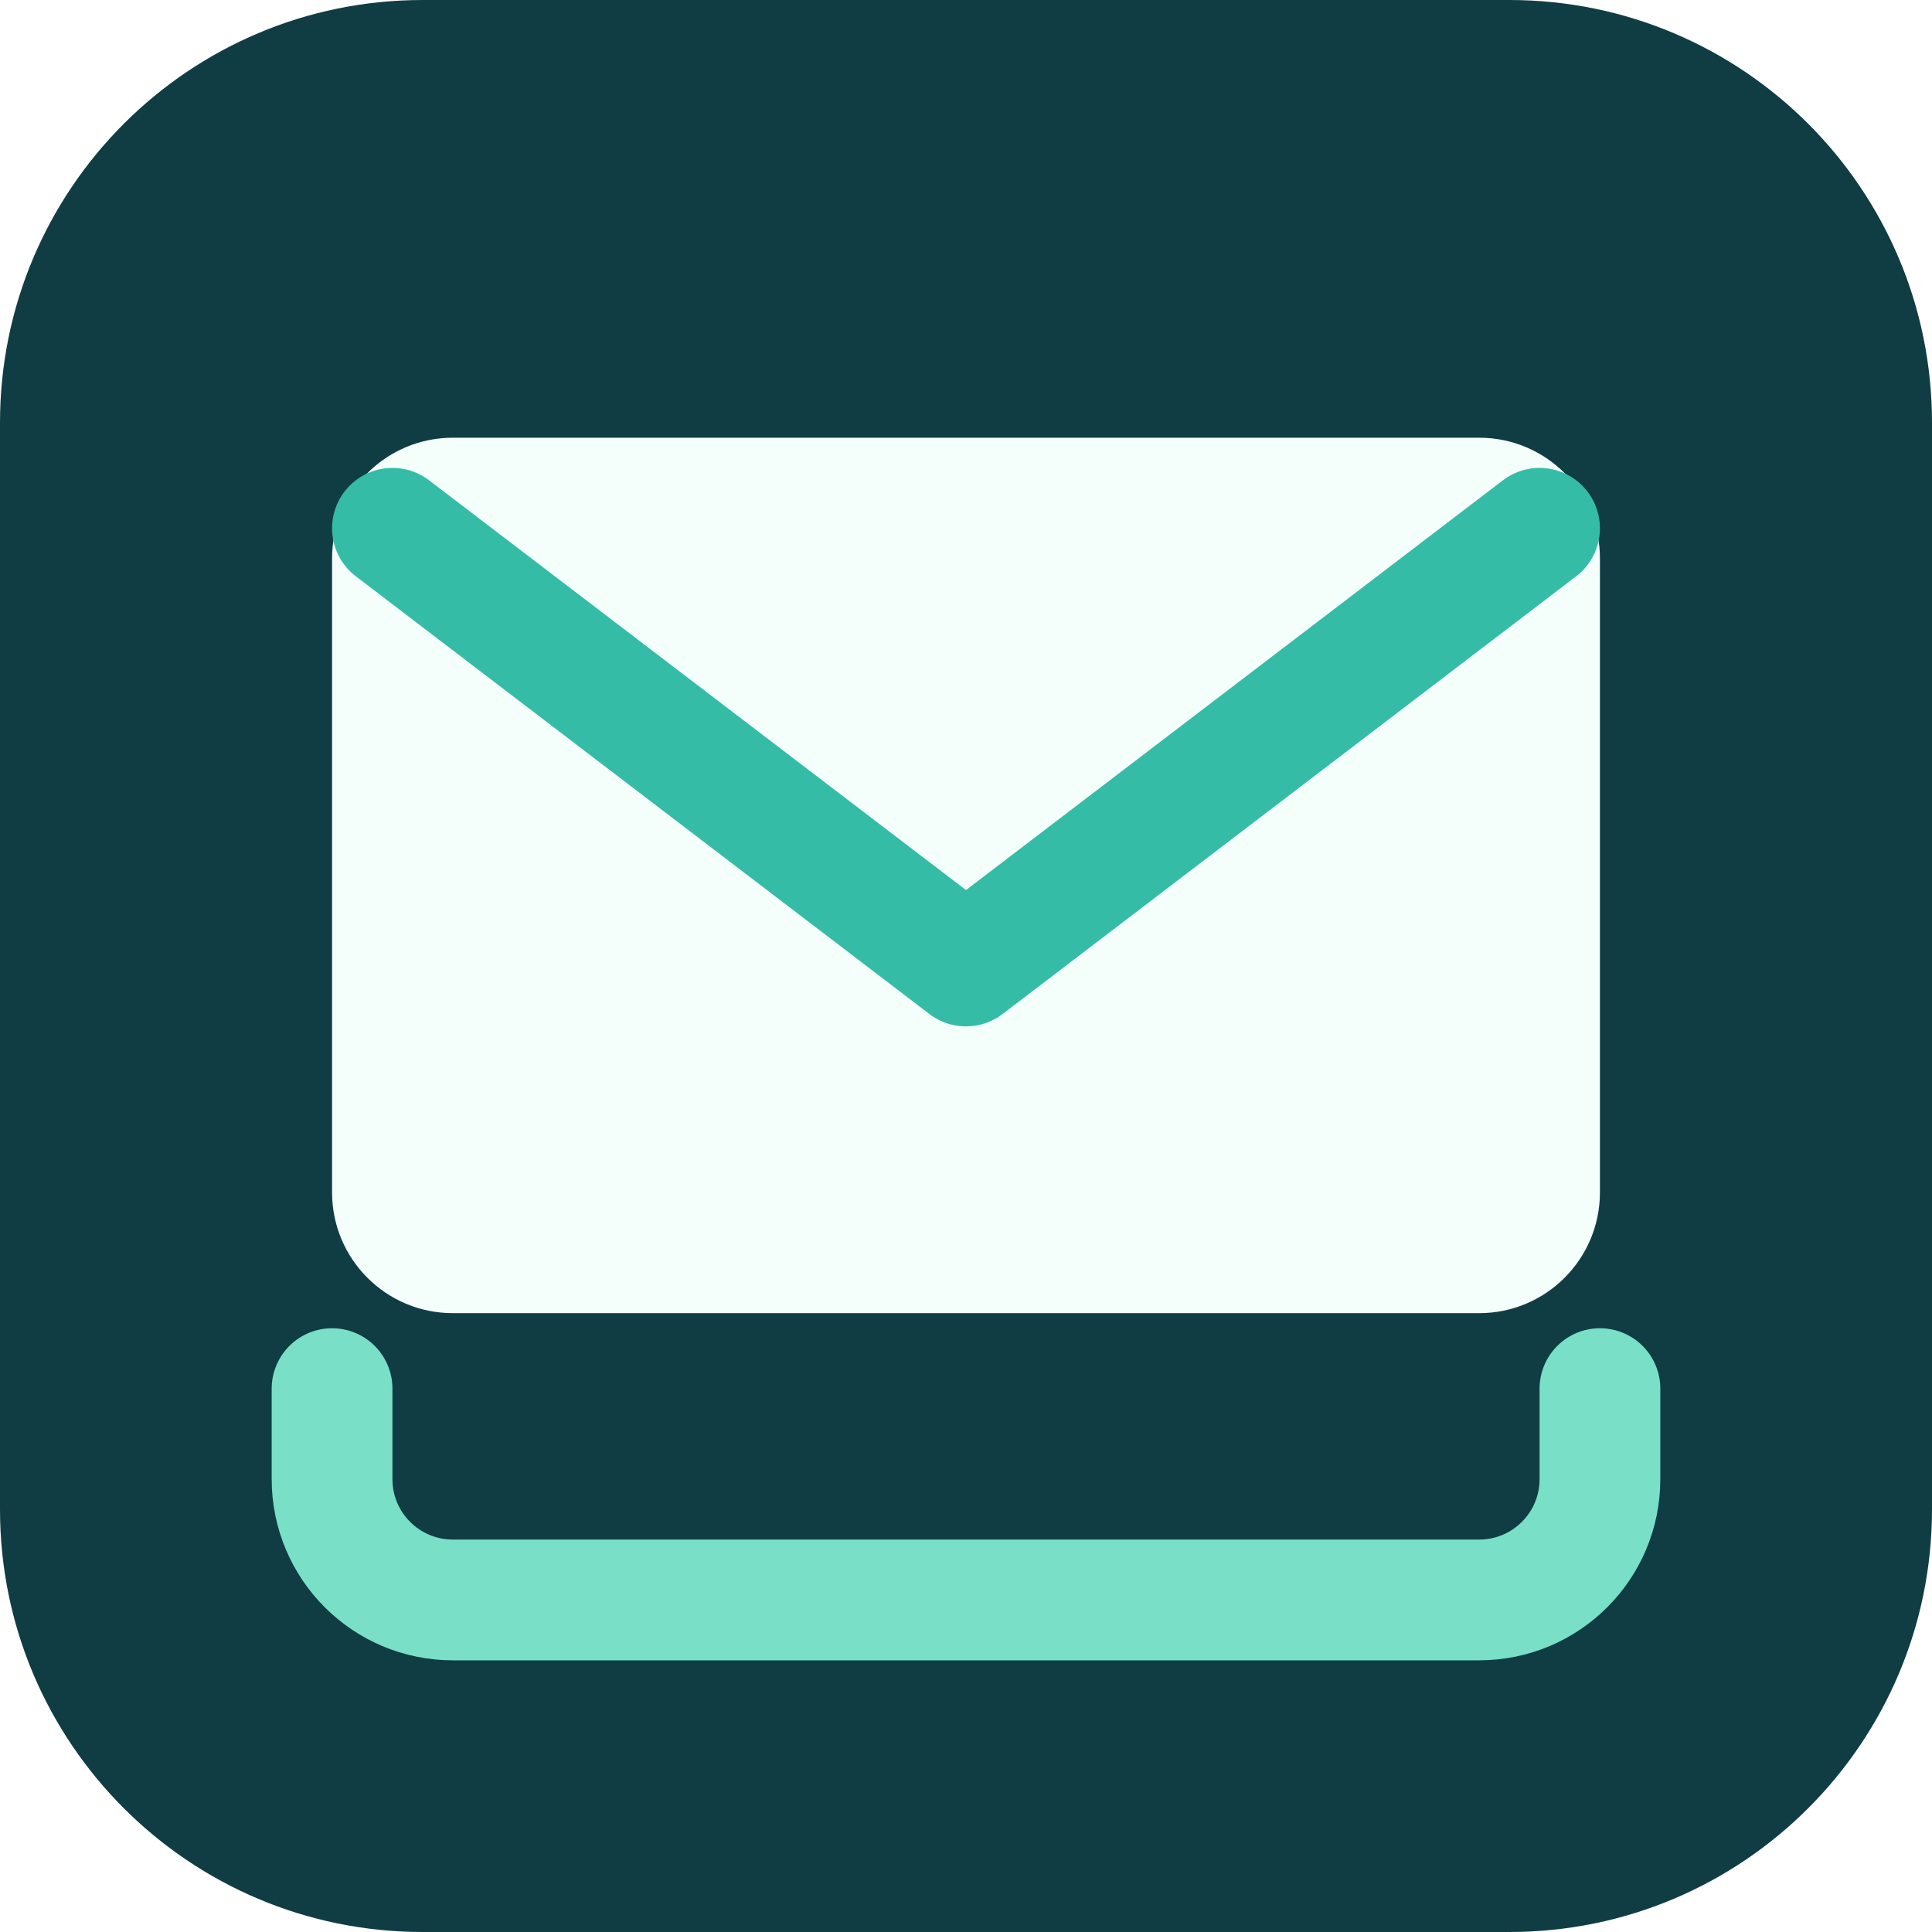
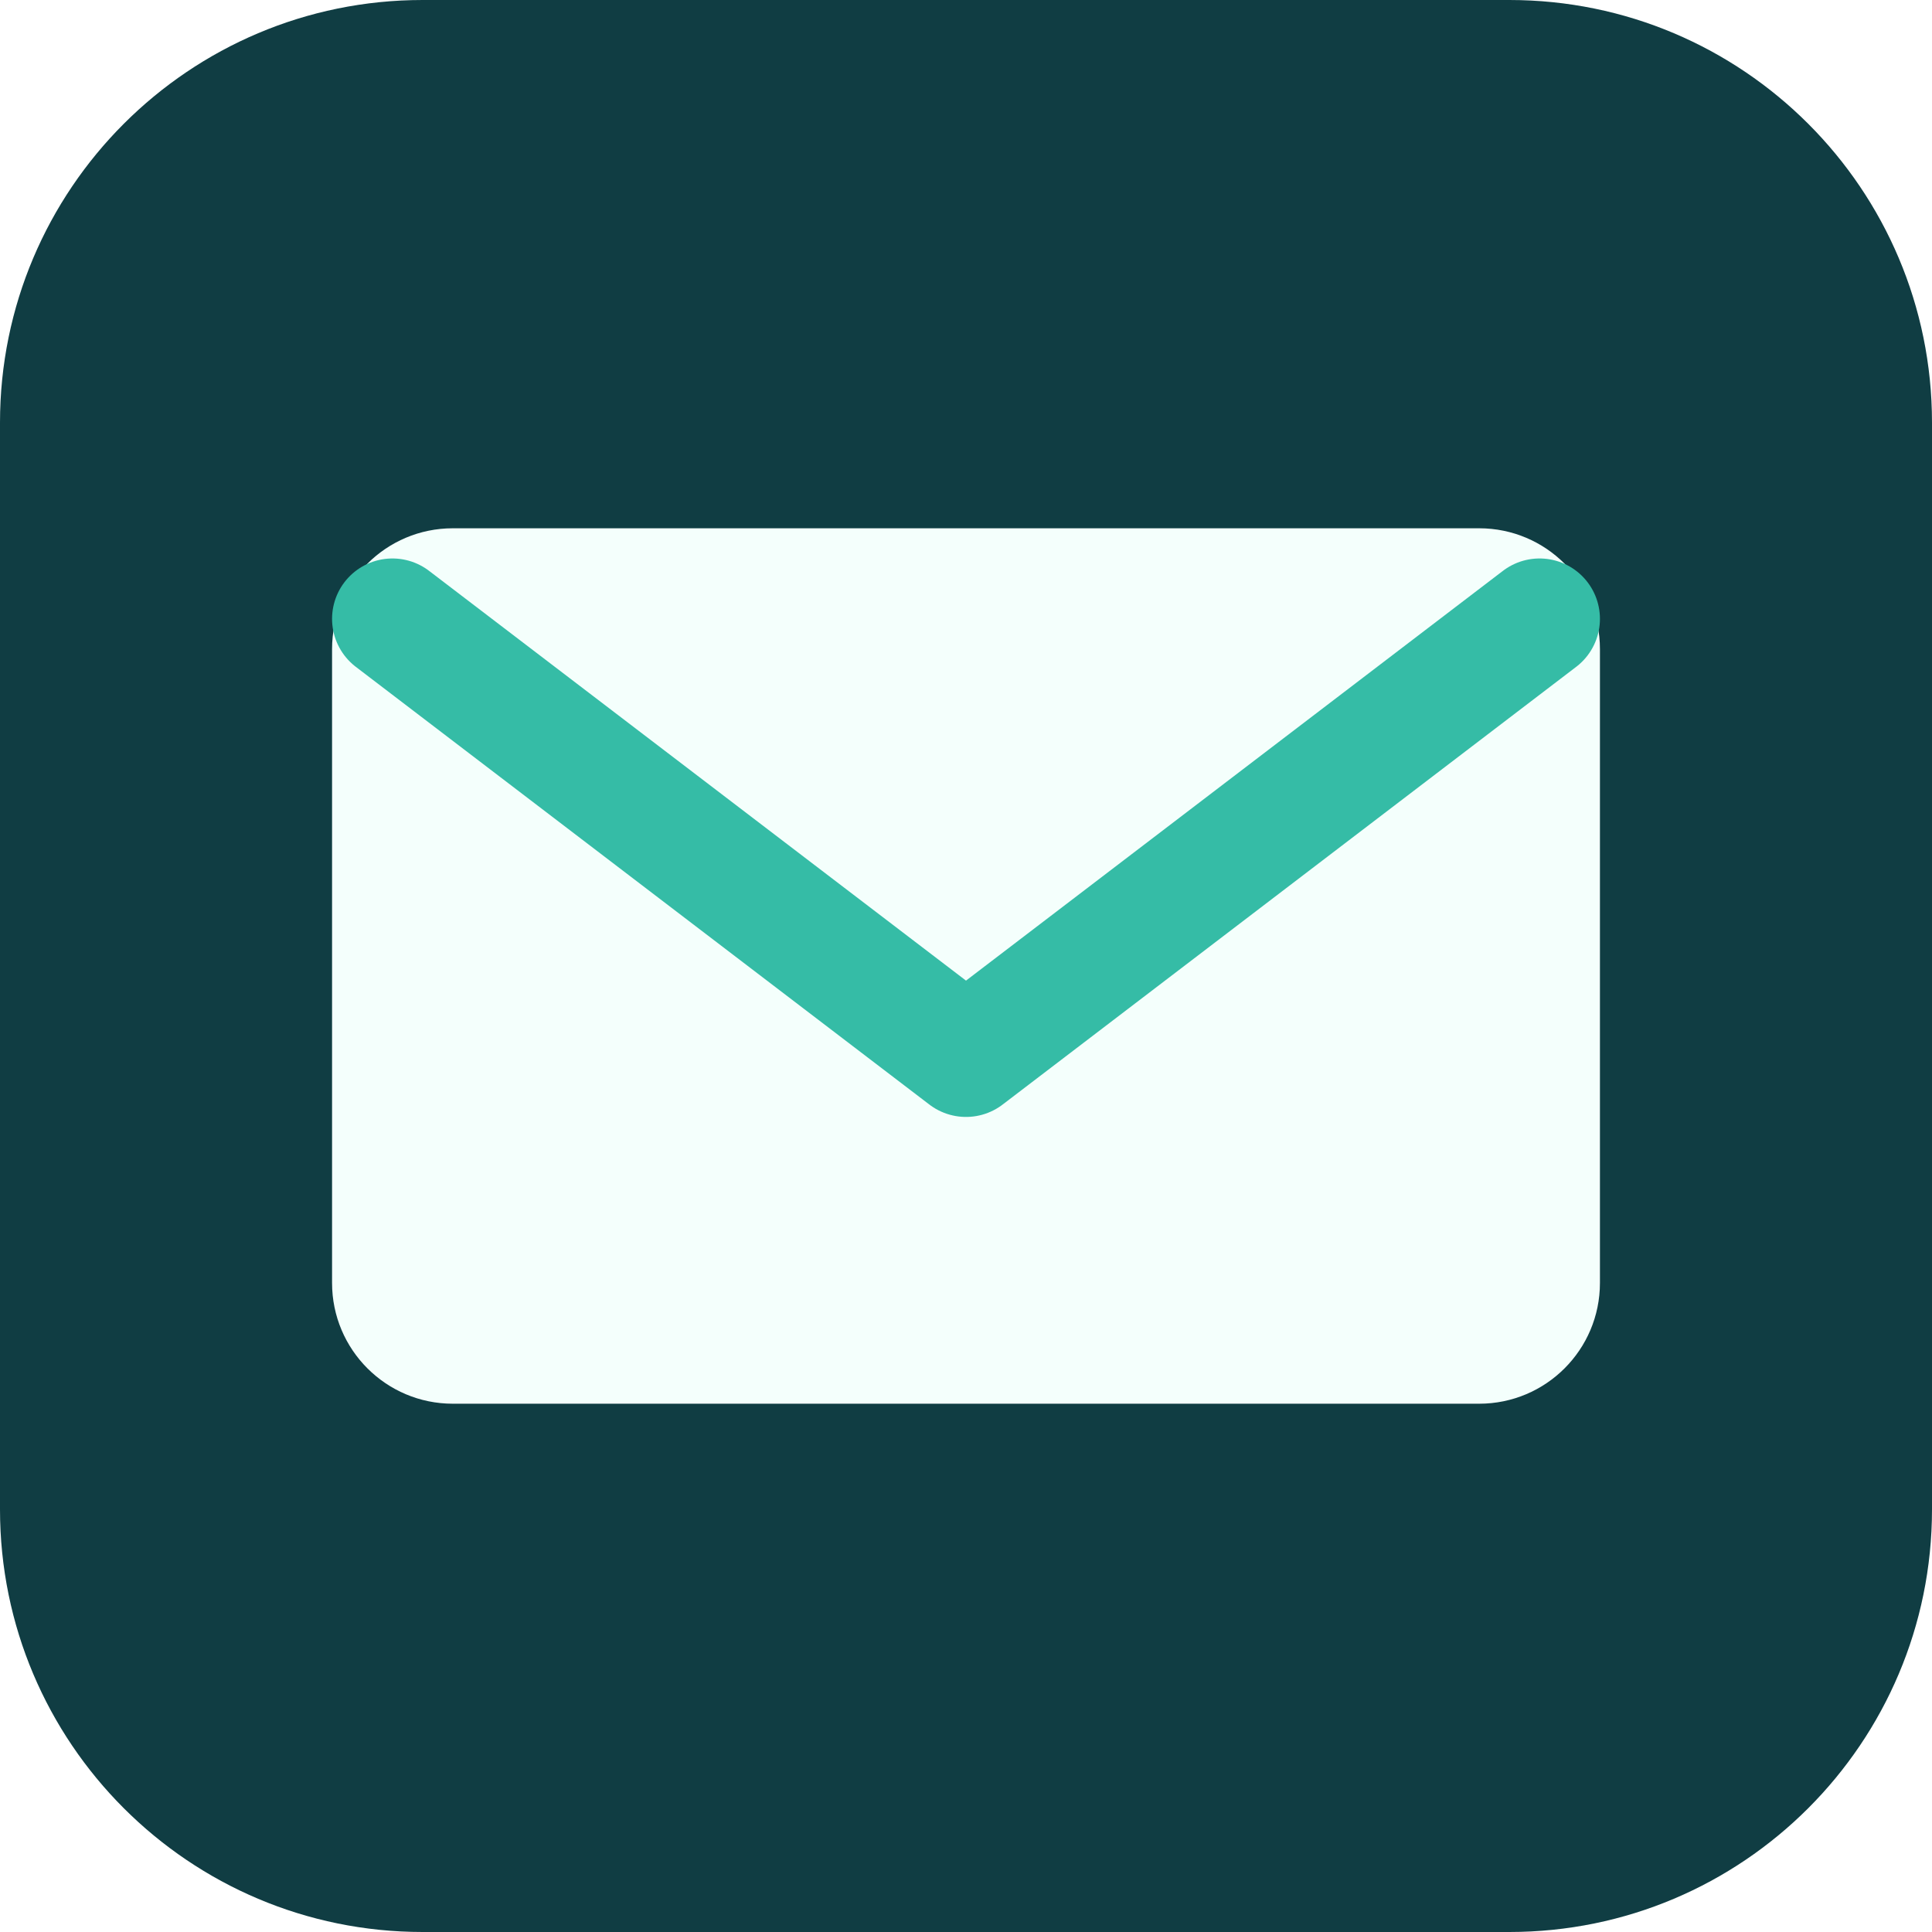
<svg xmlns="http://www.w3.org/2000/svg" width="256" height="256" viewBox="0 0 256 256">
  <rect width="256" height="256" rx="56" fill="#103d43" />
-   <rect x="44" y="58" width="168" height="116" rx="16" fill="#f4fffc" />
-   <path d="m52 70 76 58 76-58" fill="none" stroke="#35bca6" stroke-width="16" stroke-linecap="round" stroke-linejoin="round" />
-   <path d="M44 184v12a16 16 0 0 0 16 16h136a16 16 0 0 0 16-16v-12" fill="none" stroke="#79e0c7" stroke-width="16" stroke-linecap="round" />
+   <rect x="44" y="70" width="168" height="116" rx="16" fill="#f4fffc" />
+   <path d="m52 82 76 58 76-58" fill="none" stroke="#35bca6" stroke-width="16" stroke-linecap="round" stroke-linejoin="round" />
</svg>
